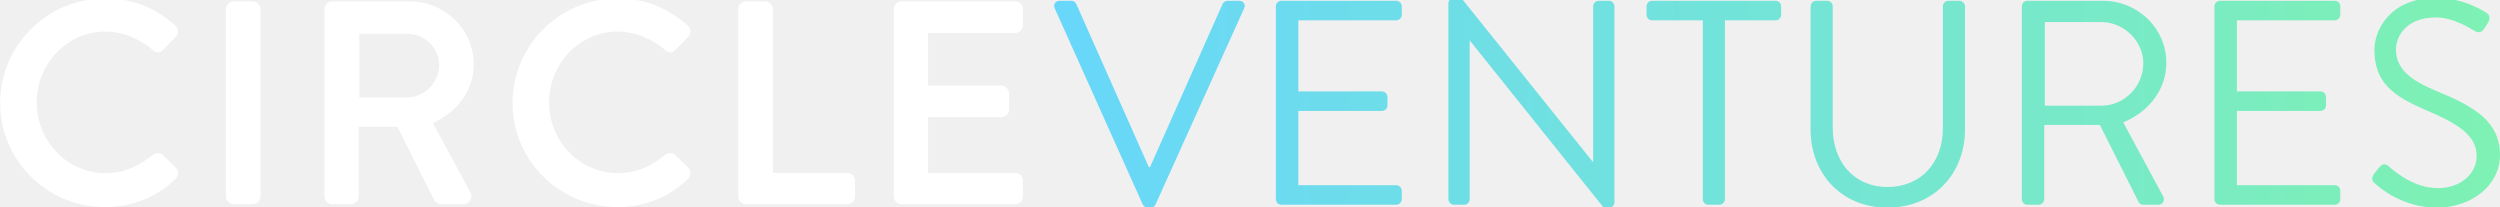
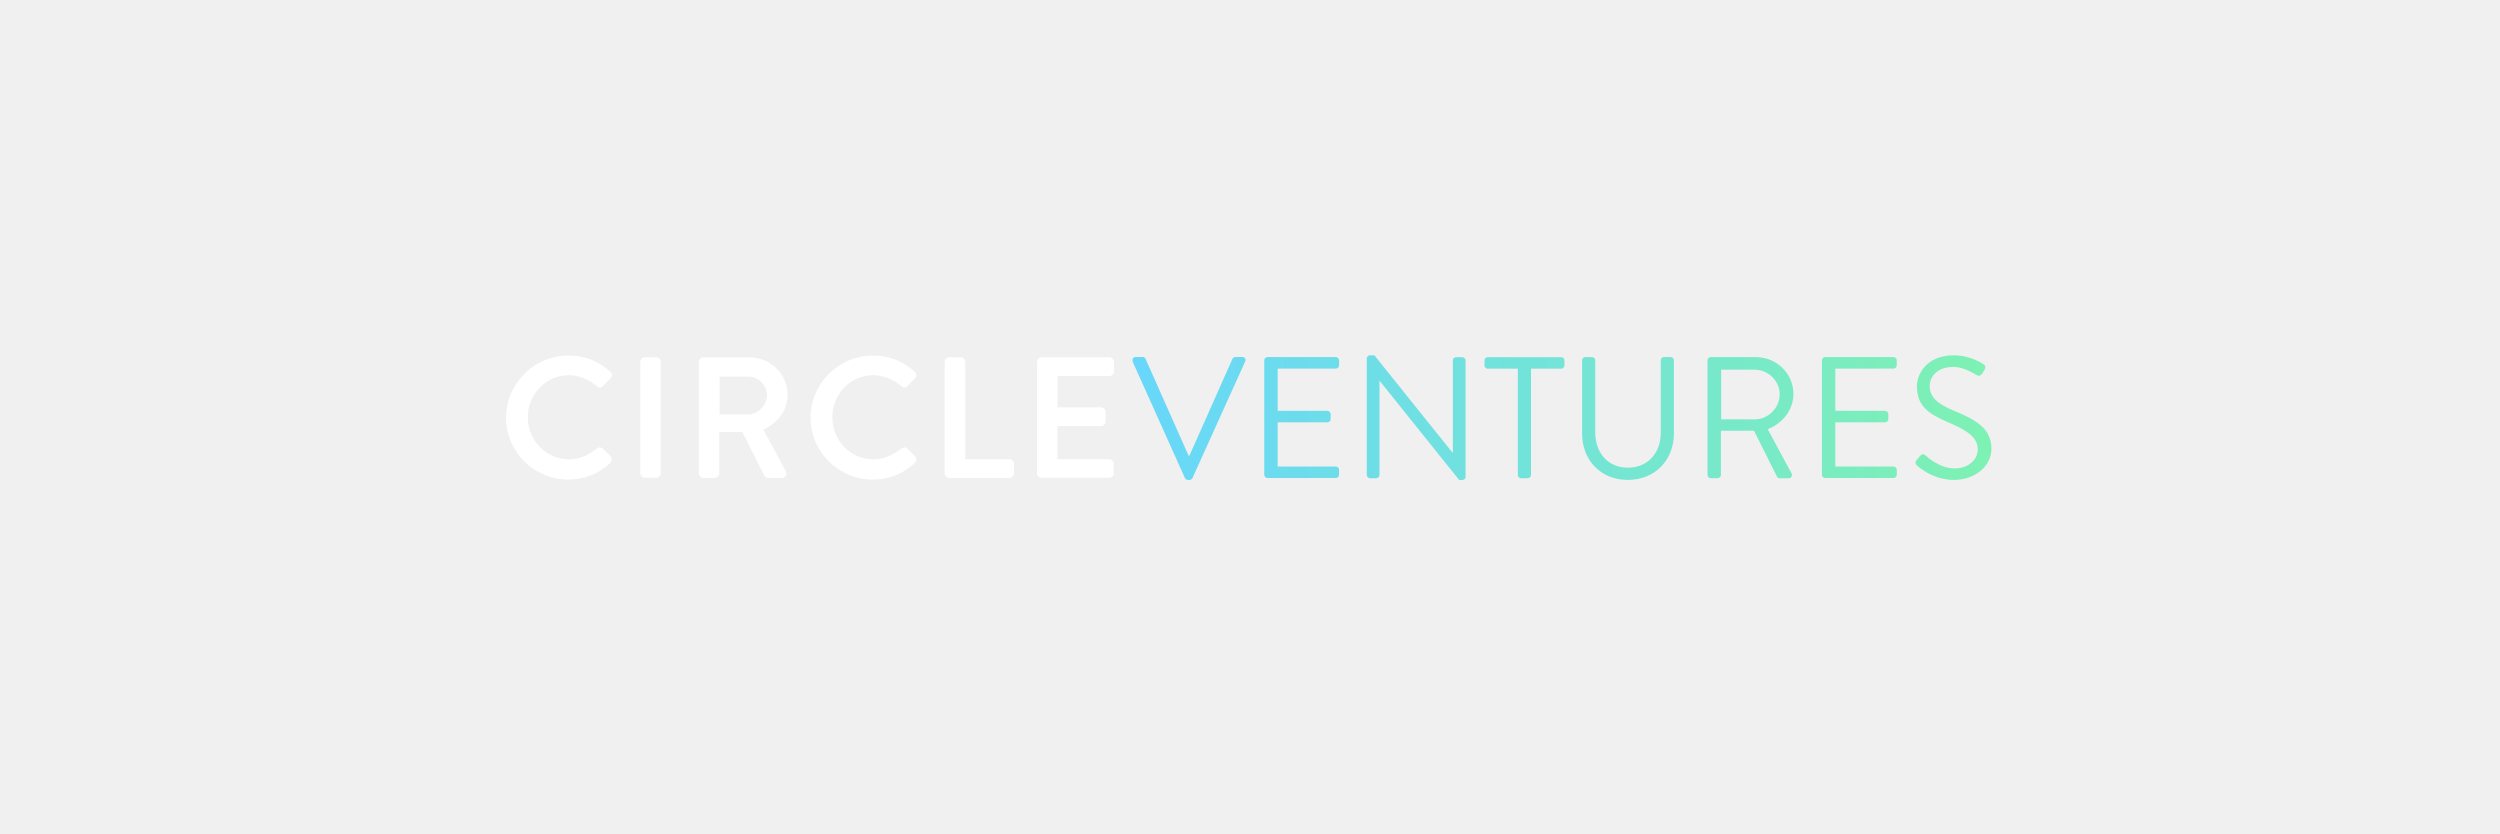
- <svg xmlns="http://www.w3.org/2000/svg" id="a" viewBox="0 0 323.41 26.762">
+ <svg xmlns="http://www.w3.org/2000/svg" id="katman_1" data-name="katman 1" width="300" height="100" viewBox="0 0 300 100">
  <defs>
-     <style>.c{fill:url(#b);}.d{fill:#fff;fill-rule:evenodd;}</style>
-     <linearGradient id="b" x1="136.37" y1="13.295" x2="323.408" y2="13.295" gradientTransform="matrix(1, 0, 0, 1, 0, 0)" gradientUnits="userSpaceOnUse">
+     <style>
+       .cls-1 {
+         fill: url(#Adsız_degrade_2);
+       }
+ 
+       .cls-2 {
+         fill: #fff;
+         fill-rule: evenodd;
+       }
+     </style>
+     <linearGradient id="Adsız_degrade_2" data-name="Adsız degrade 2" x1="135.9" y1="51.89" x2="239" y2="51.89" gradientTransform="translate(0 102) scale(1 -1)" gradientUnits="userSpaceOnUse">
      <stop offset="0" stop-color="#68d7fa" />
      <stop offset="1" stop-color="#7ef1b3" />
    </linearGradient>
  </defs>
-   <path class="c" d="M136.445,1.083c-.226-.49,.077-.979,.643-.979h1.506c.34,0,.566,.226,.64,.414l9.385,21.106h.151L158.154,.519c.077-.189,.34-.414,.643-.414h1.506c.566,0,.866,.489,.64,.979l-11.457,25.366c-.112,.226-.337,.414-.64,.414h-.377c-.263,0-.526-.189-.64-.414L136.445,1.083Zm28.61-.263c0-.377,.303-.716,.717-.716h14.85c.414,0,.715,.339,.715,.716V1.914c0,.376-.3,.716-.715,.716h-12.664V11.825h10.815c.377,0,.717,.34,.717,.716v1.093c0,.414-.34,.716-.717,.716h-10.815v9.611h12.664c.414,0,.715,.339,.715,.716v1.093c0,.377-.3,.716-.715,.716h-14.85c-.414,0-.717-.339-.717-.716V.82Zm22.314-.416c0-.376,.34-.677,.717-.677h.941l16.999,21.18h.074V.82c0-.377,.303-.716,.717-.716h1.318c.377,0,.717,.339,.717,.716V26.185c0,.377-.34,.679-.717,.679h-.677l-17.299-21.596h-.037V25.77c0,.377-.303,.716-.717,.716h-1.318c-.377,0-.717-.339-.717-.716V.405Zm32.908,2.225h-6.559c-.414,0-.715-.34-.715-.716V.82c0-.377,.3-.716,.715-.716h15.981c.414,0,.715,.339,.715,.716V1.914c0,.376-.3,.716-.715,.716h-6.559V25.77c0,.377-.34,.716-.717,.716h-1.432c-.377,0-.715-.339-.715-.716V2.629Zm13.947-1.809c0-.377,.34-.716,.717-.716h1.432c.414,0,.717,.339,.717,.716v15.716c0,4.297,2.675,7.651,7.085,7.651,4.447,0,7.162-3.279,7.162-7.575V.82c0-.377,.3-.716,.715-.716h1.432c.377,0,.717,.339,.717,.716v15.942c0,5.729-4.07,10.101-10.026,10.101-5.919,0-9.951-4.373-9.951-10.101V.82Zm27.327,0c0-.377,.303-.716,.717-.716h9.76c4.524,0,8.217,3.542,8.217,8.027,0,3.468-2.298,6.37-5.579,7.689l5.164,9.573c.263,.49,0,1.093-.64,1.093h-1.923c-.337,0-.526-.189-.603-.339l-5.013-9.988h-7.197v9.611c0,.377-.34,.716-.717,.716h-1.469c-.414,0-.717-.339-.717-.716V.82Zm10.289,12.851c2.903,0,5.427-2.412,5.427-5.502,0-2.865-2.524-5.314-5.427-5.314h-7.311V13.671h7.311Zm14.629-12.851c0-.377,.303-.716,.717-.716h14.85c.414,0,.715,.339,.715,.716V1.914c0,.376-.3,.716-.715,.716h-12.664V11.825h10.815c.377,0,.717,.34,.717,.716v1.093c0,.414-.34,.716-.717,.716h-10.815v9.611h12.664c.414,0,.715,.339,.715,.716v1.093c0,.377-.3,.716-.715,.716h-14.85c-.414,0-.717-.339-.717-.716V.82Zm20.62,21.709c.189-.227,.377-.49,.563-.716,.377-.49,.792-.792,1.32-.34,.263,.226,3.015,2.865,6.37,2.865,3.052,0,5.05-1.922,5.05-4.147,0-2.599-2.261-4.145-6.596-5.955-4.147-1.809-6.633-3.505-6.633-7.802,0-2.562,2.035-6.708,8.028-6.708,3.693,0,6.445,1.922,6.445,1.922,.226,.113,.677,.565,.226,1.282-.151,.226-.3,.489-.452,.716-.34,.527-.717,.679-1.32,.339-.263-.15-2.638-1.733-4.936-1.733-3.995,0-5.201,2.562-5.201,4.145,0,2.525,1.923,3.995,5.087,5.314,5.09,2.073,8.368,3.995,8.368,8.367,0,3.92-3.732,6.785-8.142,6.785-4.447,0-7.462-2.601-7.951-3.054-.303-.263-.68-.565-.226-1.28Z" />
+   <path class="cls-1" d="M135.94,43.38c-.12-.27,.04-.54,.35-.54h.83c.19,0,.31,.12,.35,.23l5.17,11.63h.08l5.17-11.63c.04-.1,.19-.23,.35-.23h.83c.31,0,.48,.27,.35,.54l-6.32,13.98c-.06,.12-.19,.23-.35,.23h-.21c-.14,0-.29-.1-.35-.23l-6.28-13.98Zm15.77-.14c0-.21,.17-.39,.4-.39h8.19c.23,0,.39,.19,.39,.39v.6c0,.21-.17,.39-.39,.39h-6.98v5.07h5.96c.21,0,.4,.19,.4,.39v.6c0,.23-.19,.39-.4,.39h-5.96v5.3h6.98c.23,0,.39,.19,.39,.39v.6c0,.21-.17,.39-.39,.39h-8.19c-.23,0-.4-.19-.4-.39v-13.75Zm12.3-.23c0-.21,.19-.37,.4-.37h.52l9.37,11.68h.04v-11.07c0-.21,.17-.39,.4-.39h.73c.21,0,.4,.19,.4,.39v13.98c0,.21-.19,.37-.4,.37h-.37l-9.54-11.9h-.02v11.3c0,.21-.17,.39-.4,.39h-.73c-.21,0-.4-.19-.4-.39v-13.98h0Zm18.14,1.23h-3.62c-.23,0-.39-.19-.39-.39v-.6c0-.21,.17-.39,.39-.39h8.81c.23,0,.39,.19,.39,.39v.6c0,.21-.17,.39-.39,.39h-3.62v12.76c0,.21-.19,.39-.4,.39h-.79c-.21,0-.39-.19-.39-.39v-12.76h0Zm7.69-1c0-.21,.19-.39,.4-.39h.79c.23,0,.4,.19,.4,.39v8.66c0,2.37,1.47,4.22,3.91,4.22s3.95-1.81,3.95-4.18v-8.71c0-.21,.17-.39,.39-.39h.79c.21,0,.4,.19,.4,.39v8.79c0,3.16-2.24,5.57-5.53,5.57s-5.49-2.41-5.49-5.57v-8.79Zm15.06,0c0-.21,.17-.39,.4-.39h5.38c2.49,0,4.53,1.95,4.53,4.42,0,1.91-1.27,3.51-3.08,4.24l2.85,5.28c.14,.27,0,.6-.35,.6h-1.06c-.19,0-.29-.1-.33-.19l-2.76-5.51h-3.97v5.3c0,.21-.19,.39-.4,.39h-.81c-.23,0-.4-.19-.4-.39v-13.75Zm5.67,7.08c1.6,0,2.99-1.33,2.99-3.03,0-1.58-1.39-2.93-2.99-2.93h-4.03v5.96h4.03Zm8.06-7.08c0-.21,.17-.39,.4-.39h8.19c.23,0,.39,.19,.39,.39v.6c0,.21-.17,.39-.39,.39h-6.98v5.07h5.96c.21,0,.4,.19,.4,.39v.6c0,.23-.19,.39-.4,.39h-5.96v5.3h6.98c.23,0,.39,.19,.39,.39v.6c0,.21-.17,.39-.39,.39h-8.19c-.23,0-.4-.19-.4-.39v-13.75Zm11.37,11.97c.1-.13,.21-.27,.31-.39,.21-.27,.44-.44,.73-.19,.14,.12,1.66,1.58,3.51,1.58,1.68,0,2.78-1.06,2.78-2.29,0-1.43-1.25-2.28-3.64-3.28-2.29-1-3.66-1.93-3.66-4.3,0-1.41,1.12-3.7,4.43-3.7,2.04,0,3.55,1.06,3.55,1.06,.12,.06,.37,.31,.12,.71-.08,.12-.17,.27-.25,.39-.19,.29-.4,.37-.73,.19-.14-.08-1.45-.96-2.72-.96-2.2,0-2.87,1.41-2.87,2.28,0,1.39,1.06,2.2,2.8,2.93,2.81,1.14,4.61,2.2,4.61,4.61,0,2.16-2.06,3.74-4.49,3.74s-4.11-1.43-4.38-1.68c-.17-.14-.37-.31-.12-.71Z" />
  <g>
-     <path class="d" d="M13.58-.194c3.502,0,6.304,1.074,9.084,3.482,.228,.202,.356,.466,.365,.745,.008,.253-.083,.498-.257,.697l-.055,.058-1.597,1.63c-.222,.276-.465,.347-.632,.357-.183,.012-.464-.039-.767-.342-1.688-1.468-3.976-2.353-6.105-2.353-4.889,0-8.867,4.117-8.867,9.179s3.994,9.142,8.903,9.142c2.682,0,4.517-1.127,6.1-2.344,.395-.306,.872-.333,1.234-.075l.059,.046,1.705,1.663c.172,.15,.279,.381,.288,.639,.01,.298-.111,.601-.322,.812-2.461,2.384-5.62,3.643-9.138,3.643C6.105,26.785,.022,20.75,.022,13.332,.022,5.874,6.105-.194,13.58-.194h0Z" />
-     <path class="d" d="M79.864-.194c3.502,0,6.303,1.074,9.084,3.482,.228,.202,.356,.465,.365,.745,.008,.253-.083,.498-.256,.697l-.054,.058-1.598,1.63c-.222,.276-.465,.347-.632,.357-.184,.012-.463-.039-.767-.342-1.688-1.468-3.976-2.353-6.105-2.353-4.889,0-8.867,4.117-8.867,9.179s3.994,9.142,8.904,9.142c2.682,0,4.517-1.127,6.1-2.344,.395-.306,.872-.333,1.234-.075l.059,.046,1.705,1.663c.172,.15,.279,.381,.288,.639,.01,.297-.111,.601-.322,.812-2.462,2.385-5.621,3.643-9.138,3.643-7.476,0-13.558-6.035-13.558-13.453,0-7.458,6.082-13.526,13.558-13.526h0Z" />
-     <path class="d" d="M32.67,.172c.525,0,.988,.44,1.024,.957l.002,.065V25.397c0,.523-.442,.984-.961,1.02l-.065,.002h-2.419c-.525,0-.988-.441-1.024-.957l-.002-.065V1.194c0-.523,.442-.984,.961-1.02l.065-.002h2.419Z" />
-     <path class="d" d="M98.953,.172c.525,0,.988,.44,1.024,.957l.002,.065V22.365h9.6c.543,0,.99,.423,1.024,.955l.002,.067v2.011c0,.541-.425,.985-.959,1.02l-.067,.002h-13.045c-.543,0-.989-.423-1.024-.955l-.002-.067V1.194c0-.541,.424-.985,.959-1.02l.067-.002h2.419Z" />
-     <path class="d" d="M131.308,.172c.543,0,.989,.423,1.024,.955l.002,.067V3.241c0,.541-.424,.985-.959,1.02l-.067,.002h-11.249v6.804h9.453c.525,0,.988,.44,1.024,.957l.002,.065v2.047c0,.541-.424,.985-.959,1.02l-.067,.002h-9.453v7.206h11.249c.543,0,.989,.423,1.024,.955l.002,.067v2.011c0,.541-.424,.985-.959,1.02l-.067,.002h-14.657c-.543,0-.989-.423-1.024-.955l-.002-.067V1.194c0-.541,.424-.985,.959-1.02l.067-.002h14.657Z" />
-     <path class="d" d="M55.996,15.906l.157-.071c3.181-1.468,5.134-4.304,5.134-7.512C61.287,3.828,57.556,.172,52.969,.172h-9.967l-.067,.002c-.534,.035-.959,.479-.959,1.02V25.397l.002,.067c.035,.532,.481,.955,1.024,.955h2.382l.065-.002c.519-.036,.961-.497,.961-1.02v-8.996h4.998l4.782,9.508,.026,.046c.14,.231,.454,.464,.856,.464h2.858l.078-.002c.358-.022,.657-.194,.83-.479,.189-.312,.191-.718,.006-1.061l-4.849-8.971Zm-3.319-3.304h-6.192V4.373h6.192c2.244,0,4.14,1.842,4.14,4.023,0,2.28-1.896,4.206-4.14,4.206Z" />
+     <path class="cls-2" d="M68.21,42.67c1.93,0,3.48,.59,5.01,1.92,.13,.11,.2,.26,.2,.41,0,.14-.05,.27-.14,.38l-.03,.03-.88,.9c-.12,.15-.26,.19-.35,.2-.1,0-.26-.02-.42-.19-.93-.81-2.19-1.3-3.37-1.3-2.7,0-4.89,2.27-4.89,5.06s2.2,5.04,4.91,5.04c1.48,0,2.49-.62,3.36-1.29,.22-.17,.48-.18,.68-.04l.03,.03,.94,.92c.09,.08,.15,.21,.16,.35,0,.16-.06,.33-.18,.45-1.36,1.31-3.1,2.01-5.04,2.01-4.12,0-7.47-3.33-7.47-7.42s3.35-7.46,7.47-7.46h0Z" />
+     <path class="cls-2" d="M104.75,42.67c1.93,0,3.47,.59,5.01,1.92,.13,.11,.2,.26,.2,.41,0,.14-.05,.27-.14,.38l-.03,.03-.88,.9c-.12,.15-.26,.19-.35,.2-.1,0-.26-.02-.42-.19-.93-.81-2.19-1.3-3.37-1.3-2.7,0-4.89,2.27-4.89,5.06s2.2,5.04,4.91,5.04c1.48,0,2.49-.62,3.36-1.29,.22-.17,.48-.18,.68-.04l.03,.03,.94,.92c.09,.08,.15,.21,.16,.35,0,.16-.06,.33-.18,.45-1.36,1.31-3.1,2.01-5.04,2.01-4.12,0-7.47-3.33-7.47-7.42s3.35-7.46,7.47-7.46h0Z" />
+     <path class="cls-2" d="M78.73,42.87c.29,0,.54,.24,.56,.53v13.38c0,.29-.24,.54-.53,.56h-1.37c-.29,0-.54-.24-.56-.53v-13.38c0-.29,.24-.54,.53-.56h1.37Z" />
+     <path class="cls-2" d="M115.27,42.87c.29,0,.54,.24,.56,.53v11.71h5.29c.3,0,.55,.23,.56,.53v1.15c0,.3-.23,.54-.53,.56h-7.23c-.3,0-.55-.23-.56-.53v-13.38c0-.3,.23-.54,.53-.56h1.37Z" />
+     <path class="cls-2" d="M133.11,42.87c.3,0,.55,.23,.56,.53v1.17c0,.3-.23,.54-.53,.56h-6.24v3.75h5.21c.29,0,.54,.24,.56,.53v1.16c0,.3-.23,.54-.53,.56h-5.25v3.97h6.2c.3,0,.55,.23,.56,.53v1.15c0,.3-.23,.54-.53,.56h-8.12c-.3,0-.55-.23-.56-.53v-13.38c0-.3,.23-.54,.53-.56h8.12Z" />
+     <path class="cls-2" d="M91.59,51.55l.09-.04c1.75-.81,2.83-2.37,2.83-4.14,0-2.48-2.06-4.49-4.59-4.49h-5.53c-.29,.02-.53,.27-.53,.56v13.38c.02,.29,.27,.53,.57,.53h1.35c.29-.02,.53-.28,.53-.56v-4.96h2.76l2.64,5.24v.03c.09,.13,.26,.26,.49,.26h1.62c.2-.01,.36-.11,.46-.27,.1-.17,.11-.4,0-.58l-2.67-4.95h0Zm-1.83-1.82h-3.41v-4.54h3.41c1.24,0,2.28,1.02,2.28,2.22s-1.05,2.32-2.28,2.32Z" />
  </g>
</svg>
